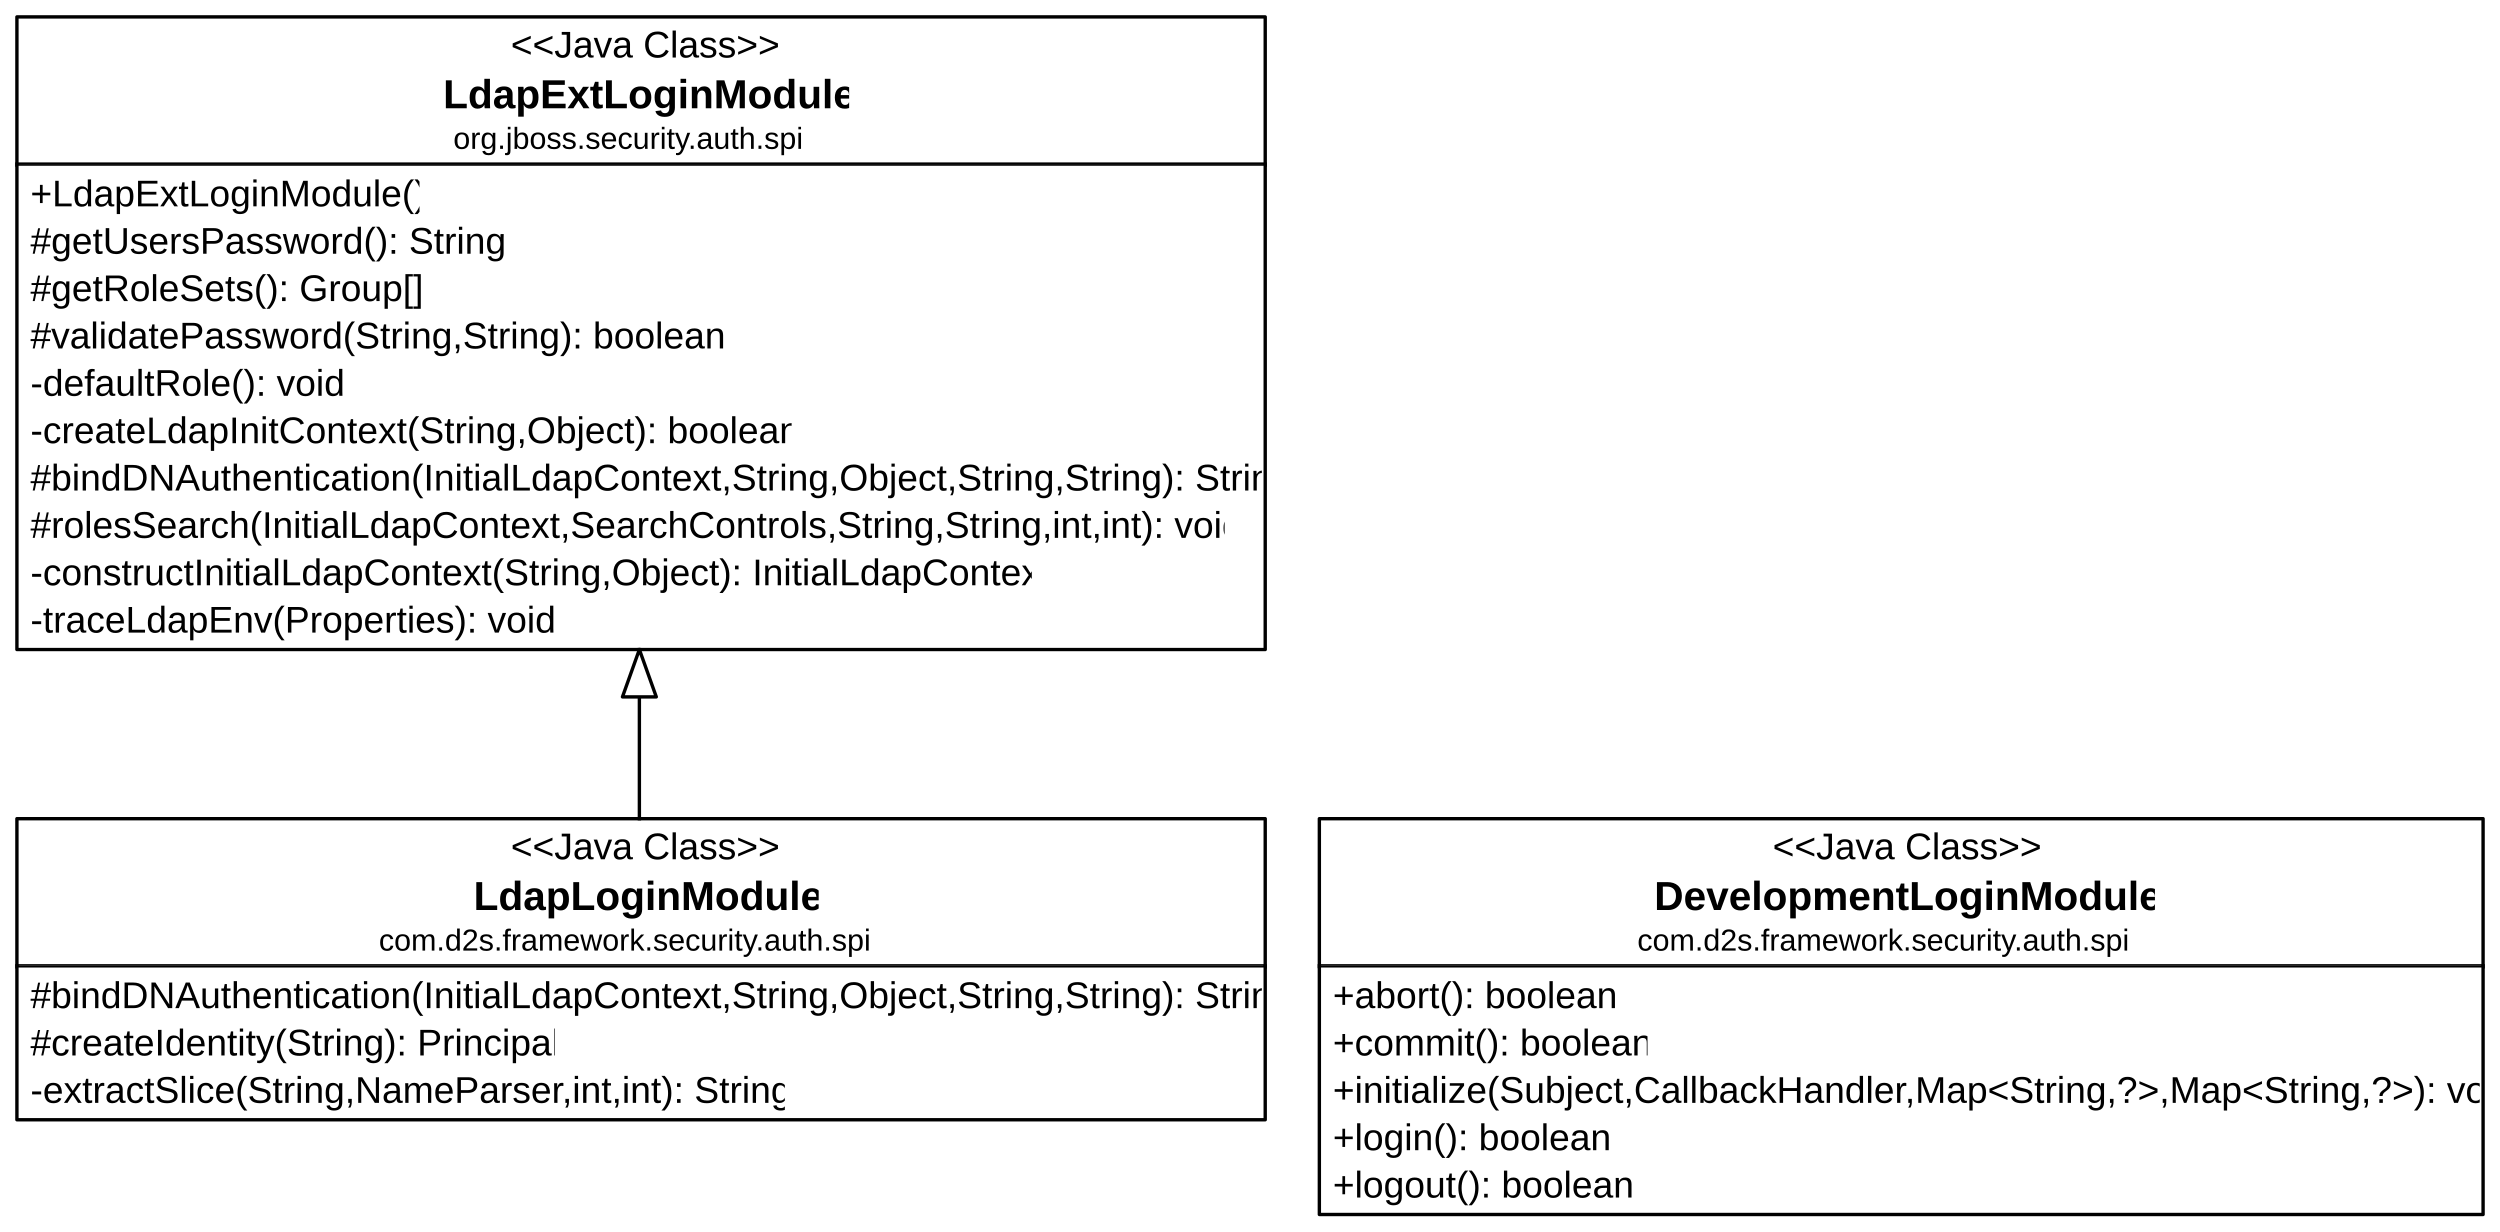
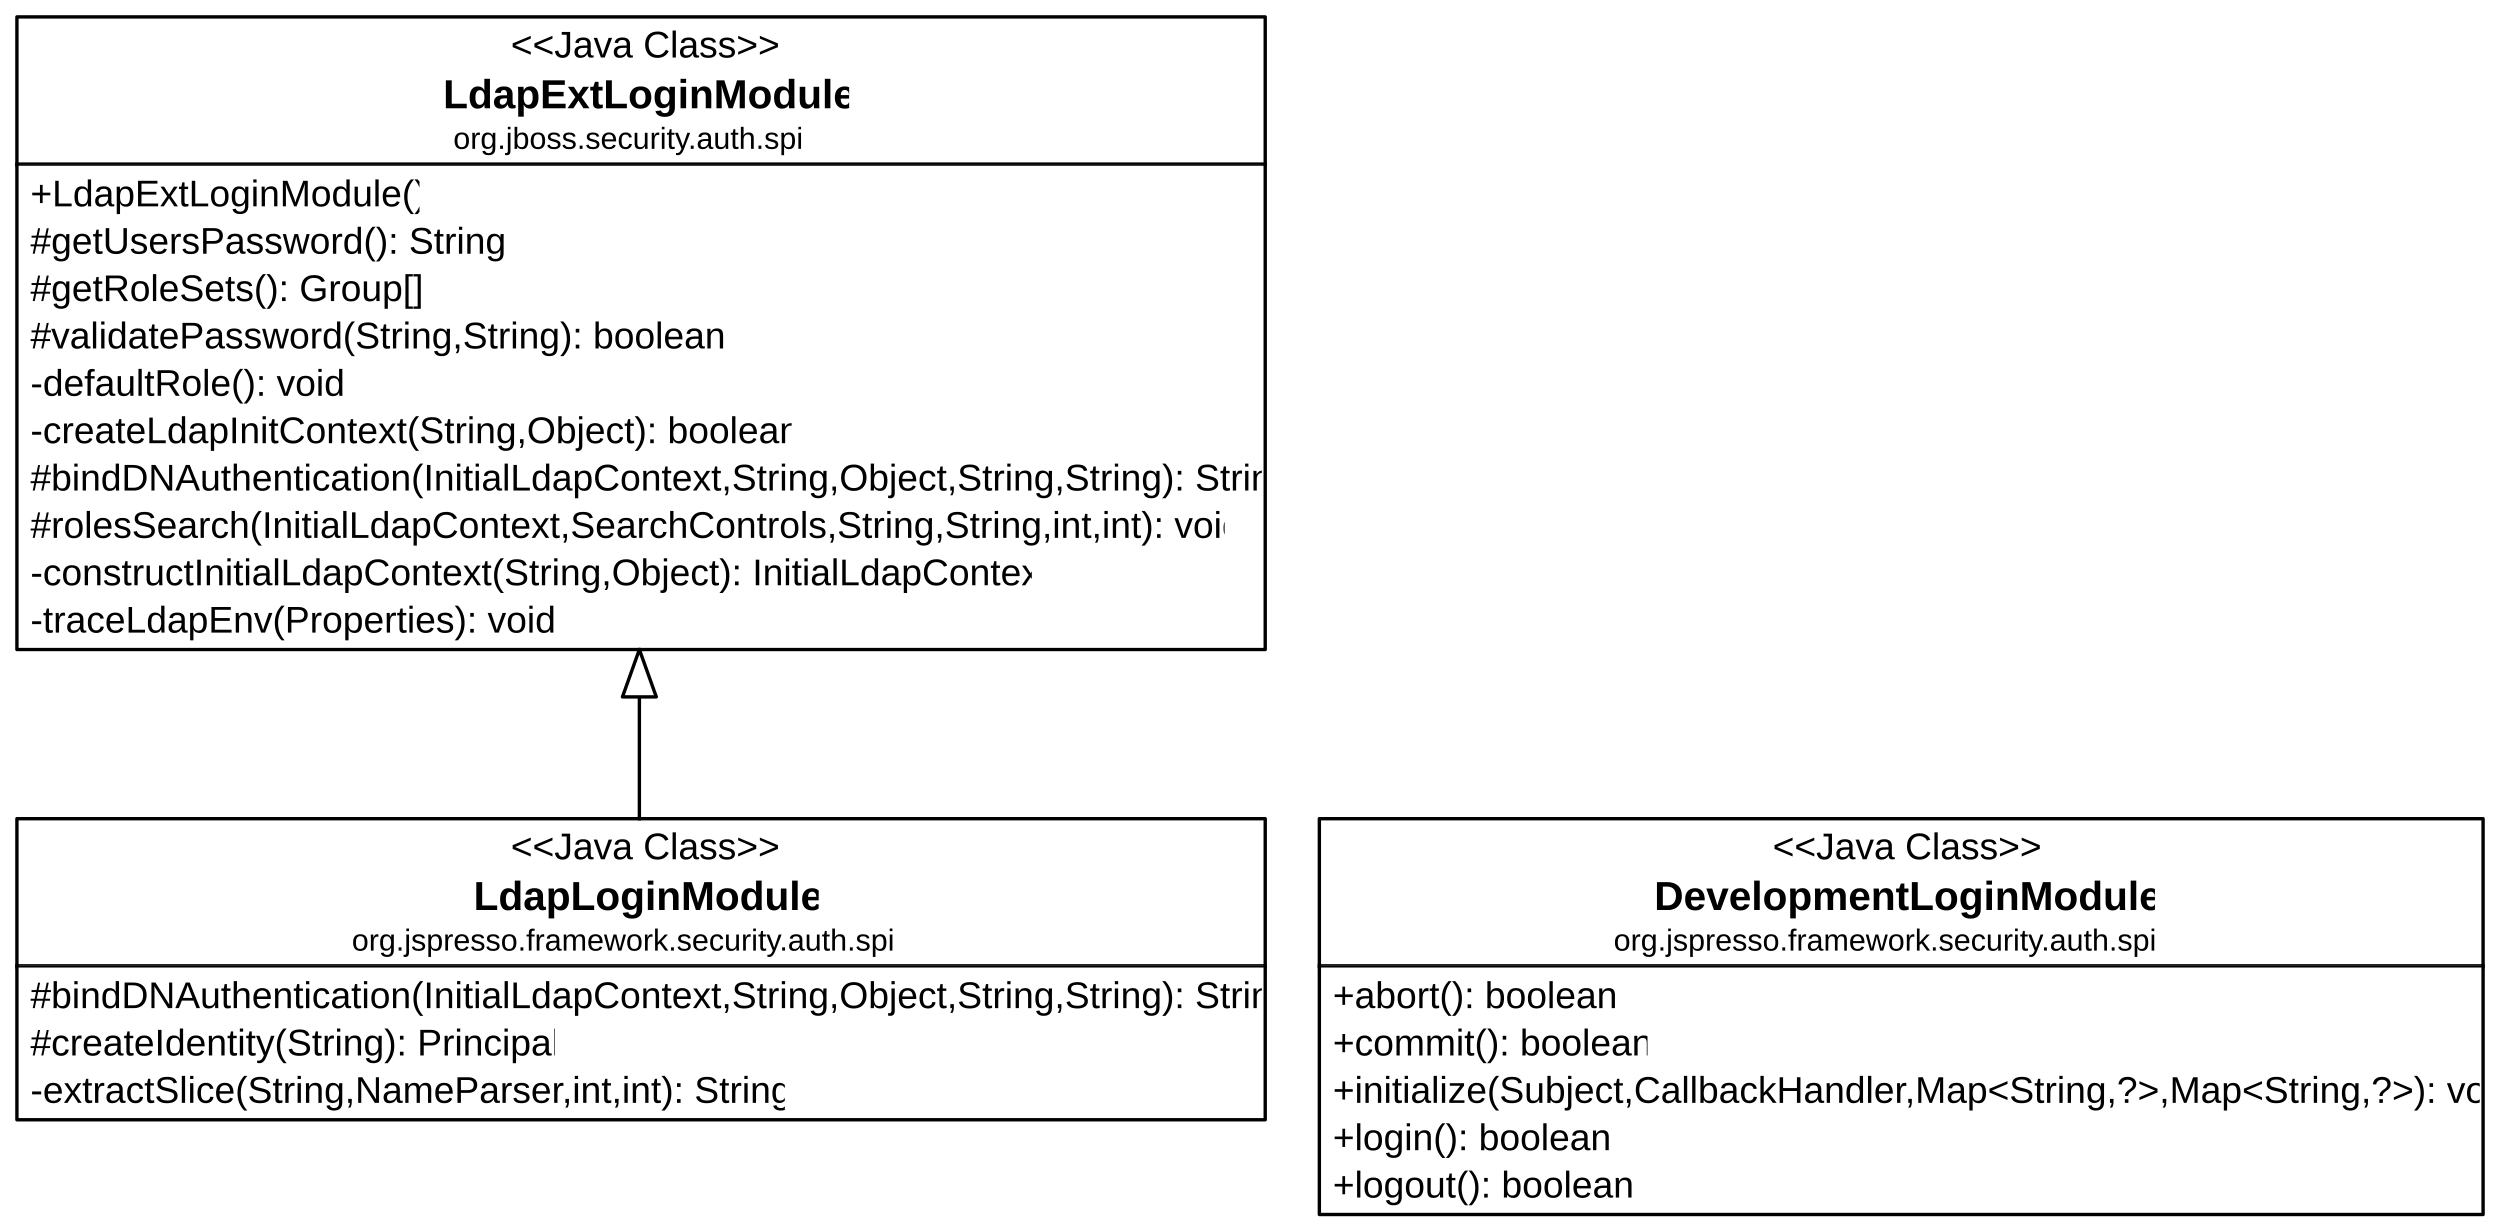
<svg xmlns="http://www.w3.org/2000/svg" stroke-dasharray="none" shape-rendering="auto" font-family="'Dialog'" width="739" text-rendering="auto" fill-opacity="1" contentScriptType="text/ecmascript" color-interpolation="auto" color-rendering="auto" preserveAspectRatio="xMidYMid meet" font-size="12" fill="black" stroke="black" image-rendering="auto" stroke-miterlimit="10" zoomAndPan="magnify" version="1.0" stroke-linecap="square" stroke-linejoin="miter" contentStyleType="text/css" font-style="normal" height="364" stroke-width="1" stroke-dashoffset="0" font-weight="normal" stroke-opacity="1">
  <defs id="genericDefs" />
  <g>
    <defs id="defs1">
      <clipPath clipPathUnits="userSpaceOnUse" id="clipPath1">
        <path d="M4 241 L375 241 L375 287 L4 287 L4 241 Z" />
      </clipPath>
      <clipPath clipPathUnits="userSpaceOnUse" id="clipPath2">
        <path d="M148 242 L230 242 L230 258 L148 258 L148 242 Z" />
      </clipPath>
      <clipPath clipPathUnits="userSpaceOnUse" id="clipPath3">
        <path d="M137 256 L242 256 L242 273 L137 273 L137 256 Z" />
      </clipPath>
      <clipPath clipPathUnits="userSpaceOnUse" id="clipPath4">
-         <path d="M109 271 L270 271 L270 285 L109 285 L109 271 Z" />
+         <path d="M101 271 L277 271 L277 285 L101 285 L101 271 Z" />
      </clipPath>
      <clipPath clipPathUnits="userSpaceOnUse" id="clipPath5">
        <path d="M4 285 L375 285 L375 332 L4 332 L4 285 Z" />
      </clipPath>
      <clipPath clipPathUnits="userSpaceOnUse" id="clipPath6">
        <path d="M6 286 L373 286 L373 302 L6 302 L6 286 Z" />
      </clipPath>
      <clipPath clipPathUnits="userSpaceOnUse" id="clipPath7">
        <path d="M6 300 L164 300 L164 316 L6 316 L6 300 Z" />
      </clipPath>
      <clipPath clipPathUnits="userSpaceOnUse" id="clipPath8">
        <path d="M6 314 L232 314 L232 330 L6 330 L6 314 Z" />
      </clipPath>
      <clipPath clipPathUnits="userSpaceOnUse" id="clipPath9">
        <path d="M4 4 L375 4 L375 50 L4 50 L4 4 Z" />
      </clipPath>
      <clipPath clipPathUnits="userSpaceOnUse" id="clipPath10">
        <path d="M148 5 L230 5 L230 21 L148 21 L148 5 Z" />
      </clipPath>
      <clipPath clipPathUnits="userSpaceOnUse" id="clipPath11">
        <path d="M128 19 L251 19 L251 36 L128 36 L128 19 Z" />
      </clipPath>
      <clipPath clipPathUnits="userSpaceOnUse" id="clipPath12">
        <path d="M131 34 L247 34 L247 48 L131 48 L131 34 Z" />
      </clipPath>
      <clipPath clipPathUnits="userSpaceOnUse" id="clipPath13">
        <path d="M4 48 L375 48 L375 193 L4 193 L4 48 Z" />
      </clipPath>
      <clipPath clipPathUnits="userSpaceOnUse" id="clipPath14">
        <path d="M6 49 L124 49 L124 65 L6 65 L6 49 Z" />
      </clipPath>
      <clipPath clipPathUnits="userSpaceOnUse" id="clipPath15">
        <path d="M6 63 L153 63 L153 79 L6 79 L6 63 Z" />
      </clipPath>
      <clipPath clipPathUnits="userSpaceOnUse" id="clipPath16">
        <path d="M6 77 L125 77 L125 93 L6 93 L6 77 Z" />
      </clipPath>
      <clipPath clipPathUnits="userSpaceOnUse" id="clipPath17">
        <path d="M6 91 L215 91 L215 107 L6 107 L6 91 Z" />
      </clipPath>
      <clipPath clipPathUnits="userSpaceOnUse" id="clipPath18">
        <path d="M6 105 L103 105 L103 121 L6 121 L6 105 Z" />
      </clipPath>
      <clipPath clipPathUnits="userSpaceOnUse" id="clipPath19">
        <path d="M6 119 L234 119 L234 135 L6 135 L6 119 Z" />
      </clipPath>
      <clipPath clipPathUnits="userSpaceOnUse" id="clipPath20">
        <path d="M6 133 L373 133 L373 149 L6 149 L6 133 Z" />
      </clipPath>
      <clipPath clipPathUnits="userSpaceOnUse" id="clipPath21">
        <path d="M6 147 L362 147 L362 163 L6 163 L6 147 Z" />
      </clipPath>
      <clipPath clipPathUnits="userSpaceOnUse" id="clipPath22">
        <path d="M6 161 L305 161 L305 177 L6 177 L6 161 Z" />
      </clipPath>
      <clipPath clipPathUnits="userSpaceOnUse" id="clipPath23">
        <path d="M6 175 L165 175 L165 191 L6 191 L6 175 Z" />
      </clipPath>
      <clipPath clipPathUnits="userSpaceOnUse" id="clipPath24">
        <path d="M389 241 L735 241 L735 287 L389 287 L389 241 Z" />
      </clipPath>
      <clipPath clipPathUnits="userSpaceOnUse" id="clipPath25">
        <path d="M521 242 L603 242 L603 258 L521 258 L521 242 Z" />
      </clipPath>
      <clipPath clipPathUnits="userSpaceOnUse" id="clipPath26">
        <path d="M486 256 L637 256 L637 273 L486 273 L486 256 Z" />
      </clipPath>
      <clipPath clipPathUnits="userSpaceOnUse" id="clipPath27">
-         <path d="M481 271 L642 271 L642 285 L481 285 L481 271 Z" />
+         <path d="M474 271 L650 271 L650 285 L474 285 L474 271 Z" />
      </clipPath>
      <clipPath clipPathUnits="userSpaceOnUse" id="clipPath28">
        <path d="M389 285 L735 285 L735 360 L389 360 L389 285 Z" />
      </clipPath>
      <clipPath clipPathUnits="userSpaceOnUse" id="clipPath29">
        <path d="M391 286 L479 286 L479 302 L391 302 L391 286 Z" />
      </clipPath>
      <clipPath clipPathUnits="userSpaceOnUse" id="clipPath30">
        <path d="M391 300 L487 300 L487 316 L391 316 L391 300 Z" />
      </clipPath>
      <clipPath clipPathUnits="userSpaceOnUse" id="clipPath31">
        <path d="M391 314 L733 314 L733 330 L391 330 L391 314 Z" />
      </clipPath>
      <clipPath clipPathUnits="userSpaceOnUse" id="clipPath32">
        <path d="M391 328 L476 328 L476 344 L391 344 L391 328 Z" />
      </clipPath>
      <clipPath clipPathUnits="userSpaceOnUse" id="clipPath33">
        <path d="M391 342 L483 342 L483 358 L391 358 L391 342 Z" />
      </clipPath>
      <clipPath clipPathUnits="userSpaceOnUse" id="clipPath34">
        <path d="M183 191 L196 191 L196 244 L183 244 L183 191 Z" />
      </clipPath>
      <clipPath clipPathUnits="userSpaceOnUse" id="clipPath35">
        <path d="M183 191 L196 191 L196 208 L183 208 L183 191 Z" />
      </clipPath>
    </defs>
    <g font-size="11" fill="white" font-family="'Tahoma'" stroke-linejoin="round" stroke="white" stroke-miterlimit="0">
-       <rect width="795" x="0" height="428" y="0" stroke="none" />
+       <rect width="912" x="0" height="477" y="0" stroke="none" />
      <rect x="5" y="242" clip-path="url(#clipPath1)" width="369" height="44" stroke="none" />
      <rect x="5" y="242" clip-path="url(#clipPath1)" fill="none" width="369" height="44" stroke="black" />
      <text x="151" y="254" clip-path="url(#clipPath2)" fill="black" font-family="'Arial'" stroke="none" xml:space="preserve">&lt;&lt;Java Class&gt;&gt;</text>
    </g>
    <g stroke-miterlimit="0" font-weight="bold" font-family="'Arial'" stroke-linejoin="round">
      <text xml:space="preserve" x="140" y="269" clip-path="url(#clipPath3)" stroke="none">LdapLoginModule</text>
-       <text font-size="9" x="112" y="281" clip-path="url(#clipPath4)" stroke="none" font-weight="normal" xml:space="preserve">com.d2s.framework.security.auth.spi</text>
+       <text font-size="9" x="104" y="281" clip-path="url(#clipPath4)" stroke="none" font-weight="normal" xml:space="preserve">org.jspresso.framework.security.auth.spi</text>
    </g>
    <g font-size="11" fill="white" font-family="'Tahoma'" stroke-linejoin="round" stroke="white" stroke-miterlimit="0">
      <rect x="5" y="286" clip-path="url(#clipPath5)" width="369" height="45" stroke="none" />
      <rect x="5" y="285" clip-path="url(#clipPath5)" fill="none" width="369" height="46" stroke="black" />
      <text x="9" y="298" clip-path="url(#clipPath6)" fill="black" font-family="'Arial'" stroke="none" xml:space="preserve">#bindDNAuthentication(InitialLdapContext,String,Object,String,String): String</text>
      <text x="9" y="312" clip-path="url(#clipPath7)" fill="black" font-family="'Arial'" stroke="none" xml:space="preserve">#createIdentity(String): Principal</text>
      <text x="9" y="326" clip-path="url(#clipPath8)" fill="black" font-family="'Arial'" stroke="none" xml:space="preserve">-extractSlice(String,NameParser,int,int): String</text>
      <rect x="5" y="5" clip-path="url(#clipPath9)" width="369" height="44" stroke="none" />
      <rect x="5" y="5" clip-path="url(#clipPath9)" fill="none" width="369" height="44" stroke="black" />
      <text x="151" y="17" clip-path="url(#clipPath10)" fill="black" font-family="'Arial'" stroke="none" xml:space="preserve">&lt;&lt;Java Class&gt;&gt;</text>
    </g>
    <g stroke-miterlimit="0" font-weight="bold" font-family="'Arial'" stroke-linejoin="round">
      <text xml:space="preserve" x="131" y="32" clip-path="url(#clipPath11)" stroke="none">LdapExtLoginModule</text>
      <text font-size="9" x="134" y="44" clip-path="url(#clipPath12)" stroke="none" font-weight="normal" xml:space="preserve">org.jboss.security.auth.spi</text>
    </g>
    <g font-size="11" fill="white" font-family="'Tahoma'" stroke-linejoin="round" stroke="white" stroke-miterlimit="0">
      <rect x="5" y="49" clip-path="url(#clipPath13)" width="369" height="143" stroke="none" />
      <rect x="5" y="48" clip-path="url(#clipPath13)" fill="none" width="369" height="144" stroke="black" />
      <text x="9" y="61" clip-path="url(#clipPath14)" fill="black" font-family="'Arial'" stroke="none" xml:space="preserve">+LdapExtLoginModule()</text>
      <text x="9" y="75" clip-path="url(#clipPath15)" fill="black" font-family="'Arial'" stroke="none" xml:space="preserve">#getUsersPassword(): String</text>
      <text x="9" y="89" clip-path="url(#clipPath16)" fill="black" font-family="'Arial'" stroke="none" xml:space="preserve">#getRoleSets(): Group[]</text>
      <text x="9" y="103" clip-path="url(#clipPath17)" fill="black" font-family="'Arial'" stroke="none" xml:space="preserve">#validatePassword(String,String): boolean</text>
      <text x="9" y="117" clip-path="url(#clipPath18)" fill="black" font-family="'Arial'" stroke="none" xml:space="preserve">-defaultRole(): void</text>
      <text x="9" y="131" clip-path="url(#clipPath19)" fill="black" font-family="'Arial'" stroke="none" xml:space="preserve">-createLdapInitContext(String,Object): boolean</text>
      <text x="9" y="145" clip-path="url(#clipPath20)" fill="black" font-family="'Arial'" stroke="none" xml:space="preserve">#bindDNAuthentication(InitialLdapContext,String,Object,String,String): String</text>
      <text x="9" y="159" clip-path="url(#clipPath21)" fill="black" font-family="'Arial'" stroke="none" xml:space="preserve">#rolesSearch(InitialLdapContext,SearchControls,String,String,int,int): void</text>
      <text x="9" y="173" clip-path="url(#clipPath22)" fill="black" font-family="'Arial'" stroke="none" xml:space="preserve">-constructInitialLdapContext(String,Object): InitialLdapContext</text>
      <text x="9" y="187" clip-path="url(#clipPath23)" fill="black" font-family="'Arial'" stroke="none" xml:space="preserve">-traceLdapEnv(Properties): void</text>
      <rect x="390" y="242" clip-path="url(#clipPath24)" width="344" height="44" stroke="none" />
      <rect x="390" y="242" clip-path="url(#clipPath24)" fill="none" width="344" height="44" stroke="black" />
      <text x="524" y="254" clip-path="url(#clipPath25)" fill="black" font-family="'Arial'" stroke="none" xml:space="preserve">&lt;&lt;Java Class&gt;&gt;</text>
    </g>
    <g stroke-miterlimit="0" font-weight="bold" font-family="'Arial'" stroke-linejoin="round">
      <text xml:space="preserve" x="489" y="269" clip-path="url(#clipPath26)" stroke="none">DevelopmentLoginModule</text>
-       <text font-size="9" x="484" y="281" clip-path="url(#clipPath27)" stroke="none" font-weight="normal" xml:space="preserve">com.d2s.framework.security.auth.spi</text>
+       <text font-size="9" x="477" y="281" clip-path="url(#clipPath27)" stroke="none" font-weight="normal" xml:space="preserve">org.jspresso.framework.security.auth.spi</text>
    </g>
    <g font-size="11" fill="white" font-family="'Tahoma'" stroke-linejoin="round" stroke="white" stroke-miterlimit="0">
      <rect x="390" y="286" clip-path="url(#clipPath28)" width="344" height="73" stroke="none" />
      <rect x="390" y="285" clip-path="url(#clipPath28)" fill="none" width="344" height="74" stroke="black" />
      <text x="394" y="298" clip-path="url(#clipPath29)" fill="black" font-family="'Arial'" stroke="none" xml:space="preserve">+abort(): boolean</text>
      <text x="394" y="312" clip-path="url(#clipPath30)" fill="black" font-family="'Arial'" stroke="none" xml:space="preserve">+commit(): boolean</text>
      <text x="394" y="326" clip-path="url(#clipPath31)" fill="black" font-family="'Arial'" stroke="none" xml:space="preserve">+initialize(Subject,CallbackHandler,Map&lt;String,?&gt;,Map&lt;String,?&gt;): void</text>
      <text x="394" y="340" clip-path="url(#clipPath32)" fill="black" font-family="'Arial'" stroke="none" xml:space="preserve">+login(): boolean</text>
      <text x="394" y="354" clip-path="url(#clipPath33)" fill="black" font-family="'Arial'" stroke="none" xml:space="preserve">+logout(): boolean</text>
      <line clip-path="url(#clipPath34)" fill="none" x1="189" x2="189" y1="242" y2="192" stroke="black" />
      <polygon clip-path="url(#clipPath35)" points=" 189 192 194 206 184 206" stroke="none" />
      <polygon fill="none" clip-path="url(#clipPath35)" points=" 189 192 194 206 184 206" stroke="black" />
    </g>
  </g>
</svg>
